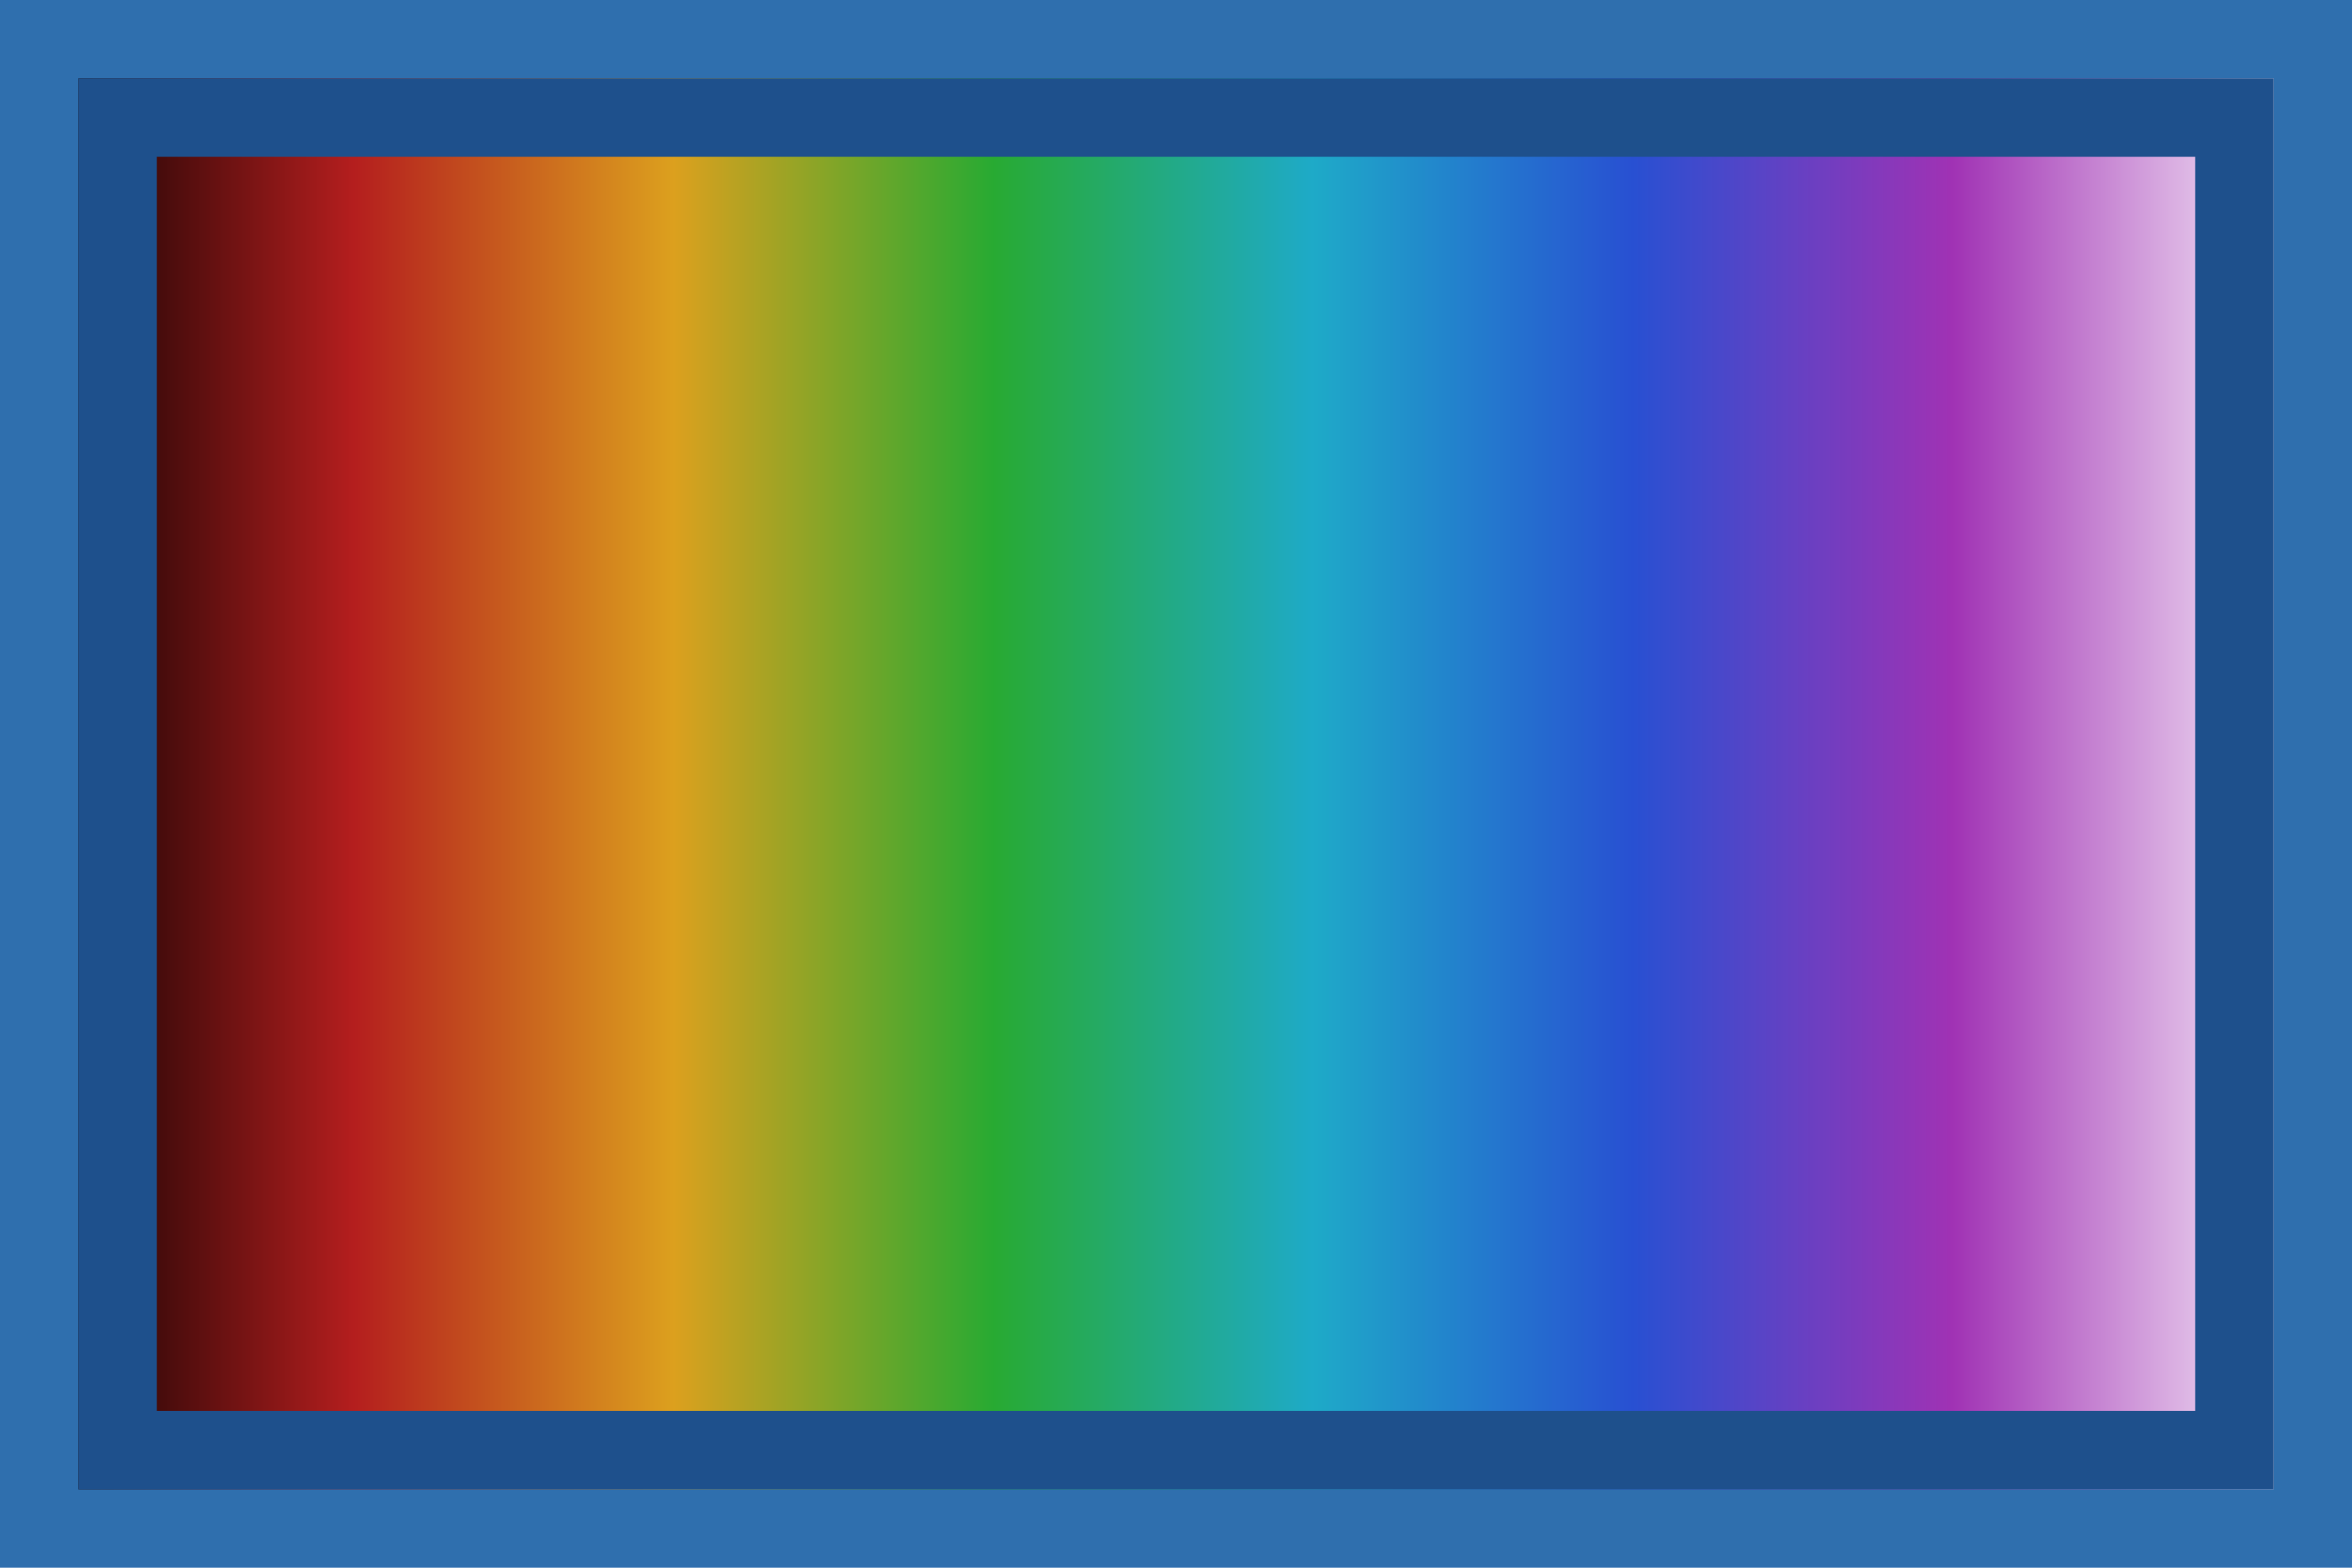
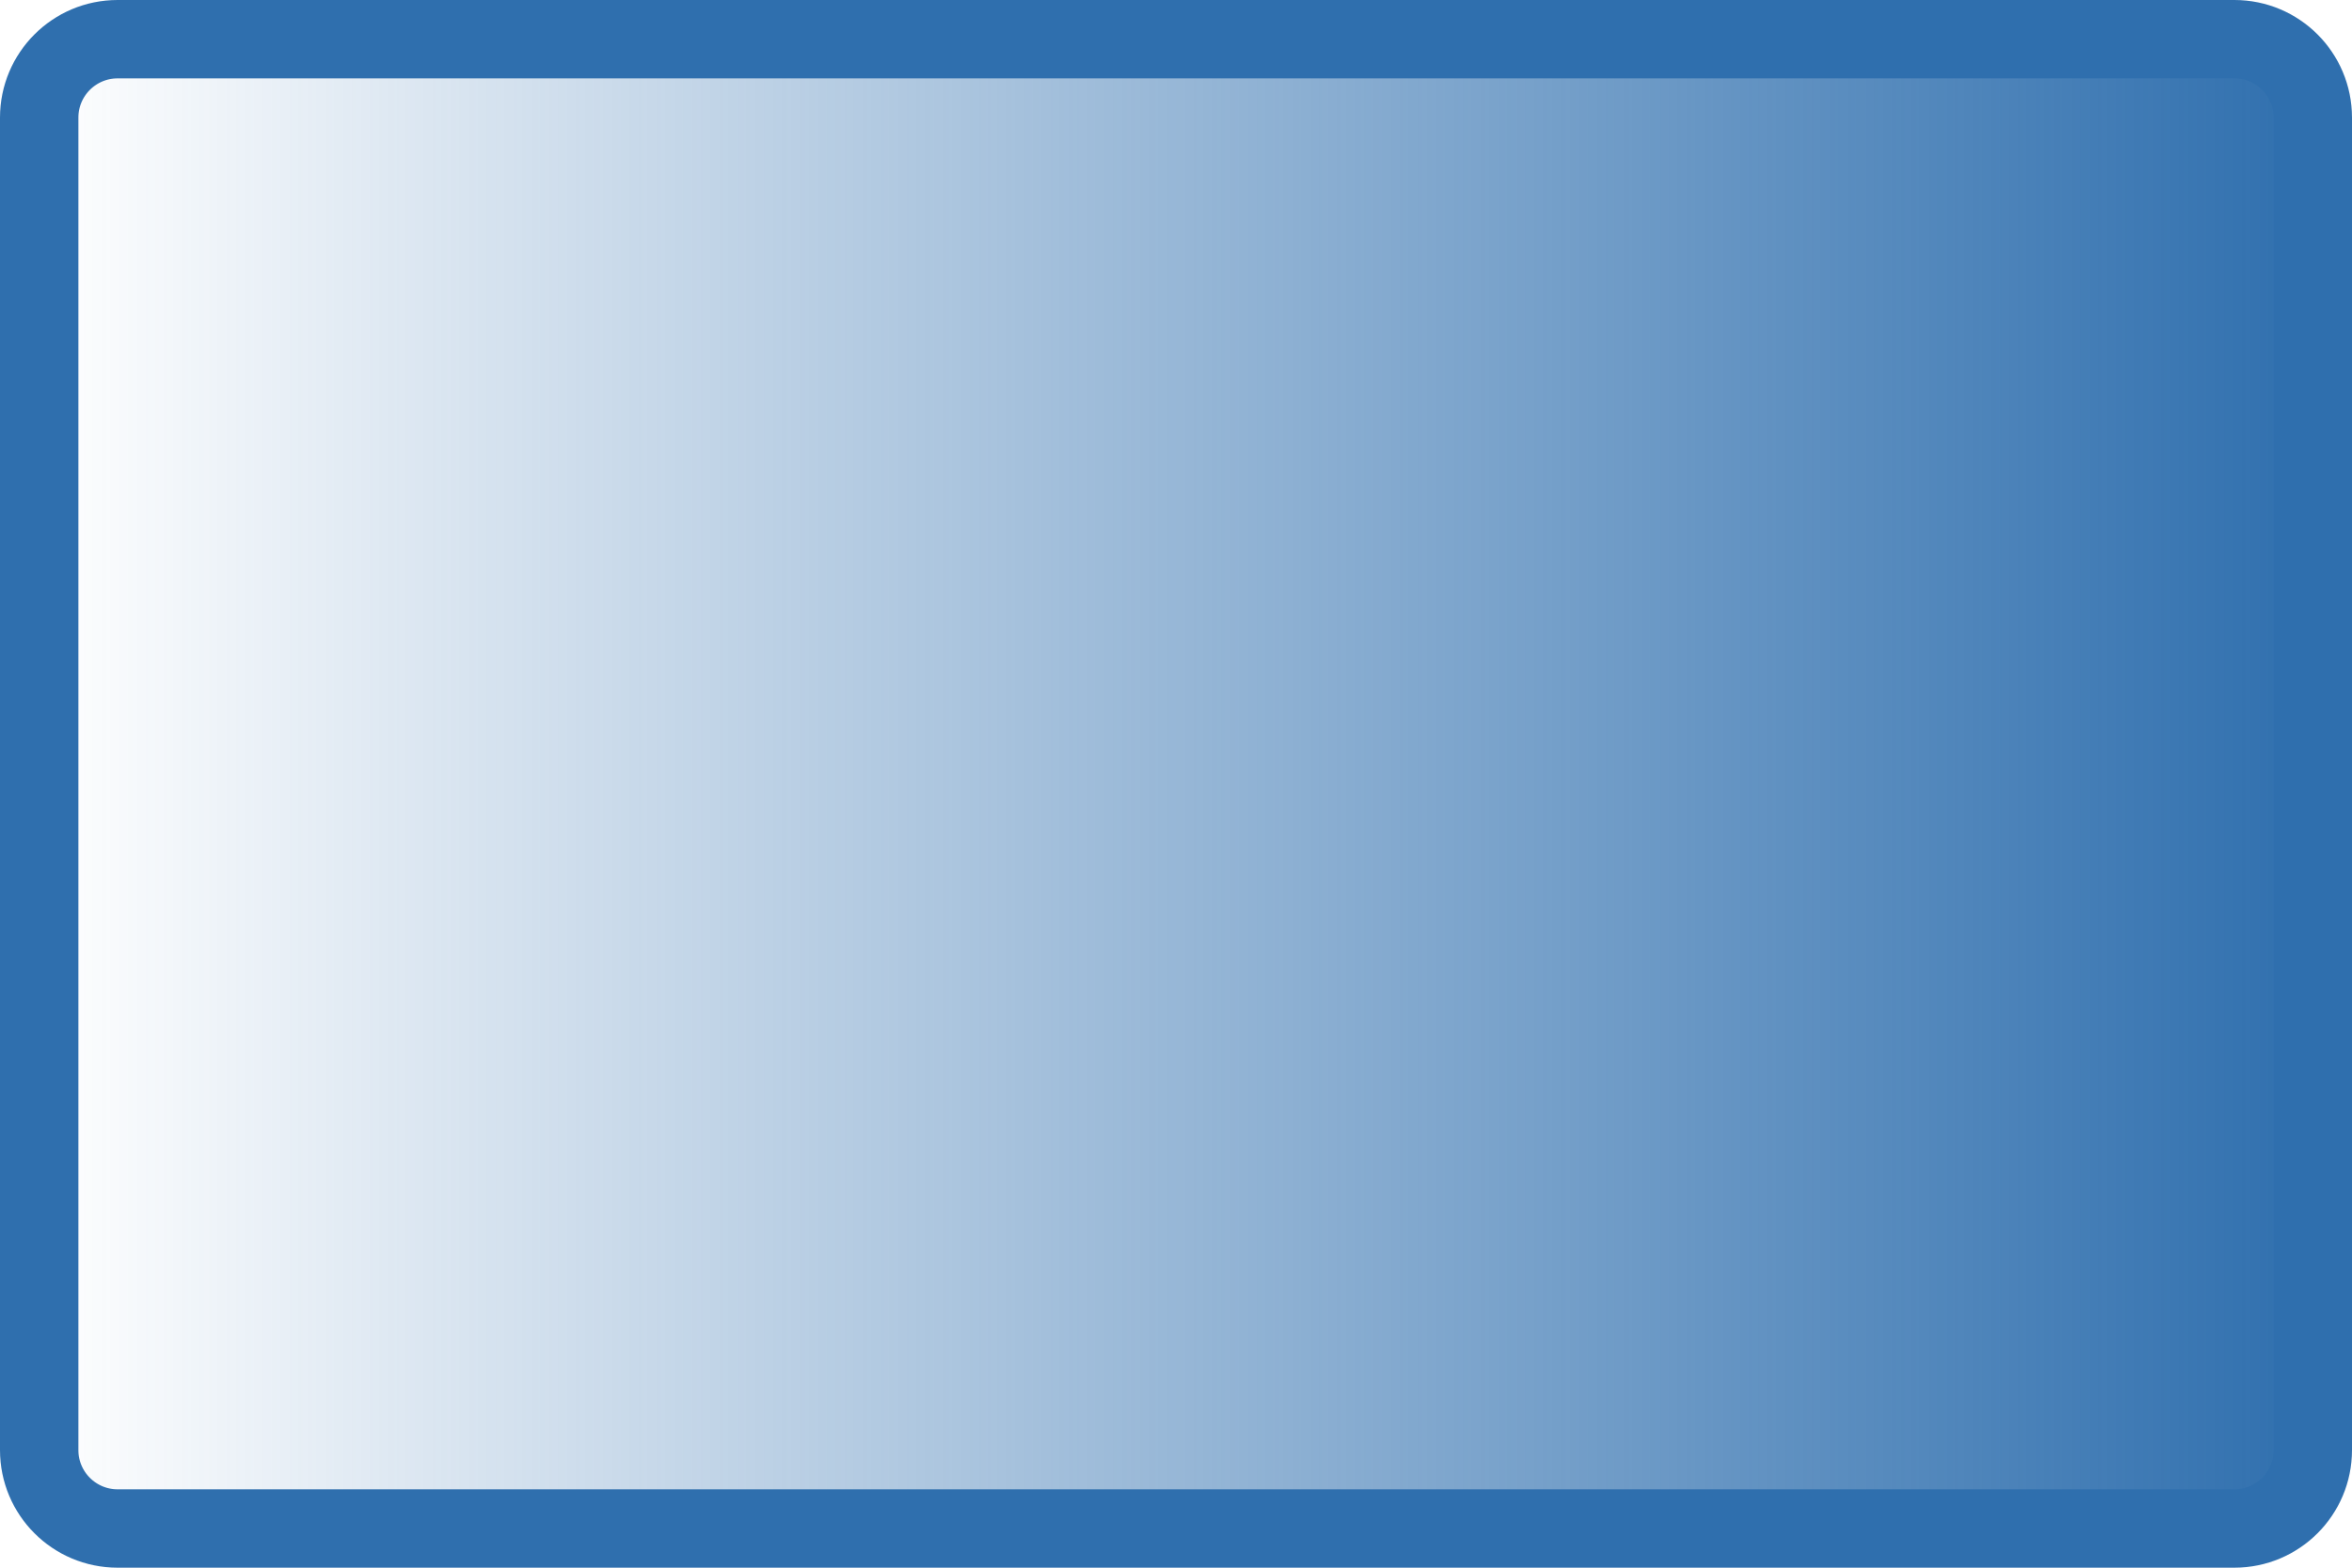
<svg xmlns="http://www.w3.org/2000/svg" viewBox="0 0 30 20" width="30" height="20">
  <defs>
    <linearGradient id="ramp" x1="0" y1="0" x2="1" y2="0">
-       <stop offset="0%" stop-color="#000000" />
-       <stop offset="14%" stop-color="#b41e1e" />
-       <stop offset="28%" stop-color="#dca01e" />
-       <stop offset="42%" stop-color="#28aa32" />
-       <stop offset="56%" stop-color="#1eaac8" />
-       <stop offset="70%" stop-color="#2850d2" />
-       <stop offset="84%" stop-color="#a032b4" />
-       <stop offset="100%" stop-color="#ffffff" />
+       <stop offset="0%" stop-color="#2f6fae" stop-opacity="0" />
+       <stop offset="100%" stop-color="#2f6fae" stop-opacity="1" />
    </linearGradient>
  </defs>
-   <rect x="0.5" y="0.5" width="29" height="19" fill="url(#ramp)" stroke="#2f6fae" stroke-width="1" />
-   <rect x="1.5" y="1.5" width="27" height="17" fill="none" stroke="#1e508c" stroke-width="1" />
+   <rect x="0.5" y="0.5" width="29" height="19" rx="1" fill="url(#ramp)" stroke="#2f6fae" stroke-width="1" />
</svg>
